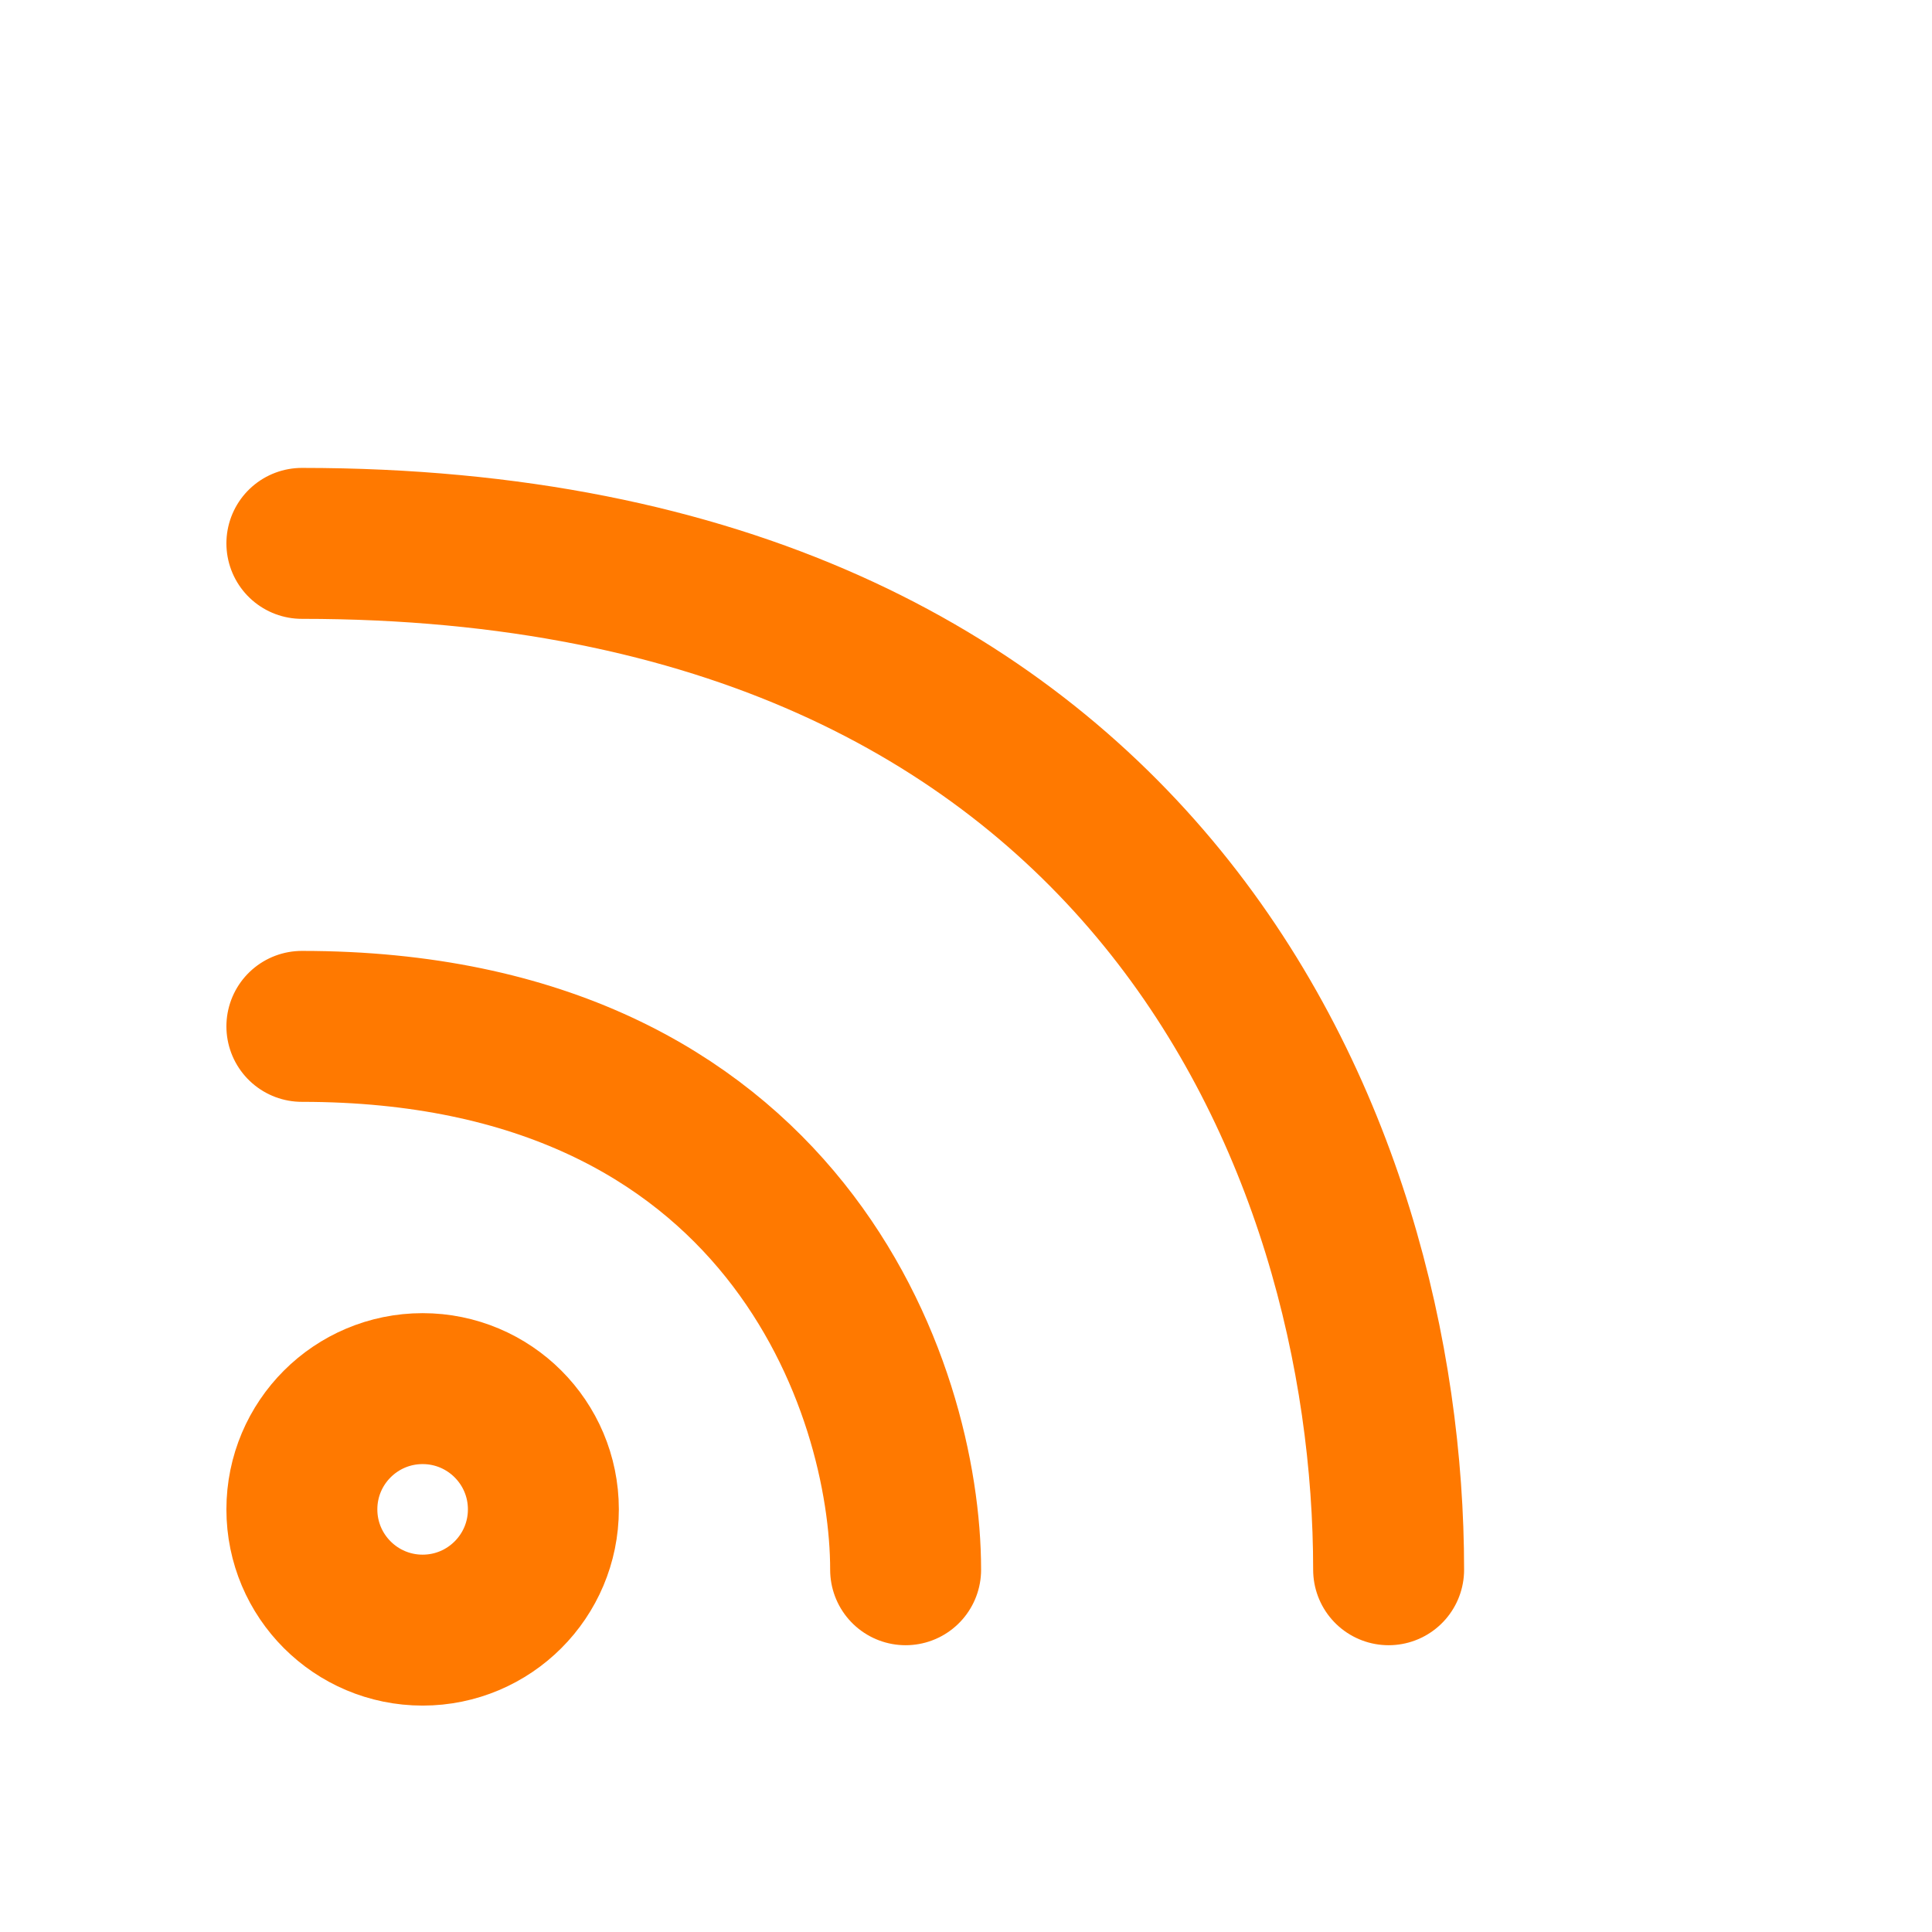
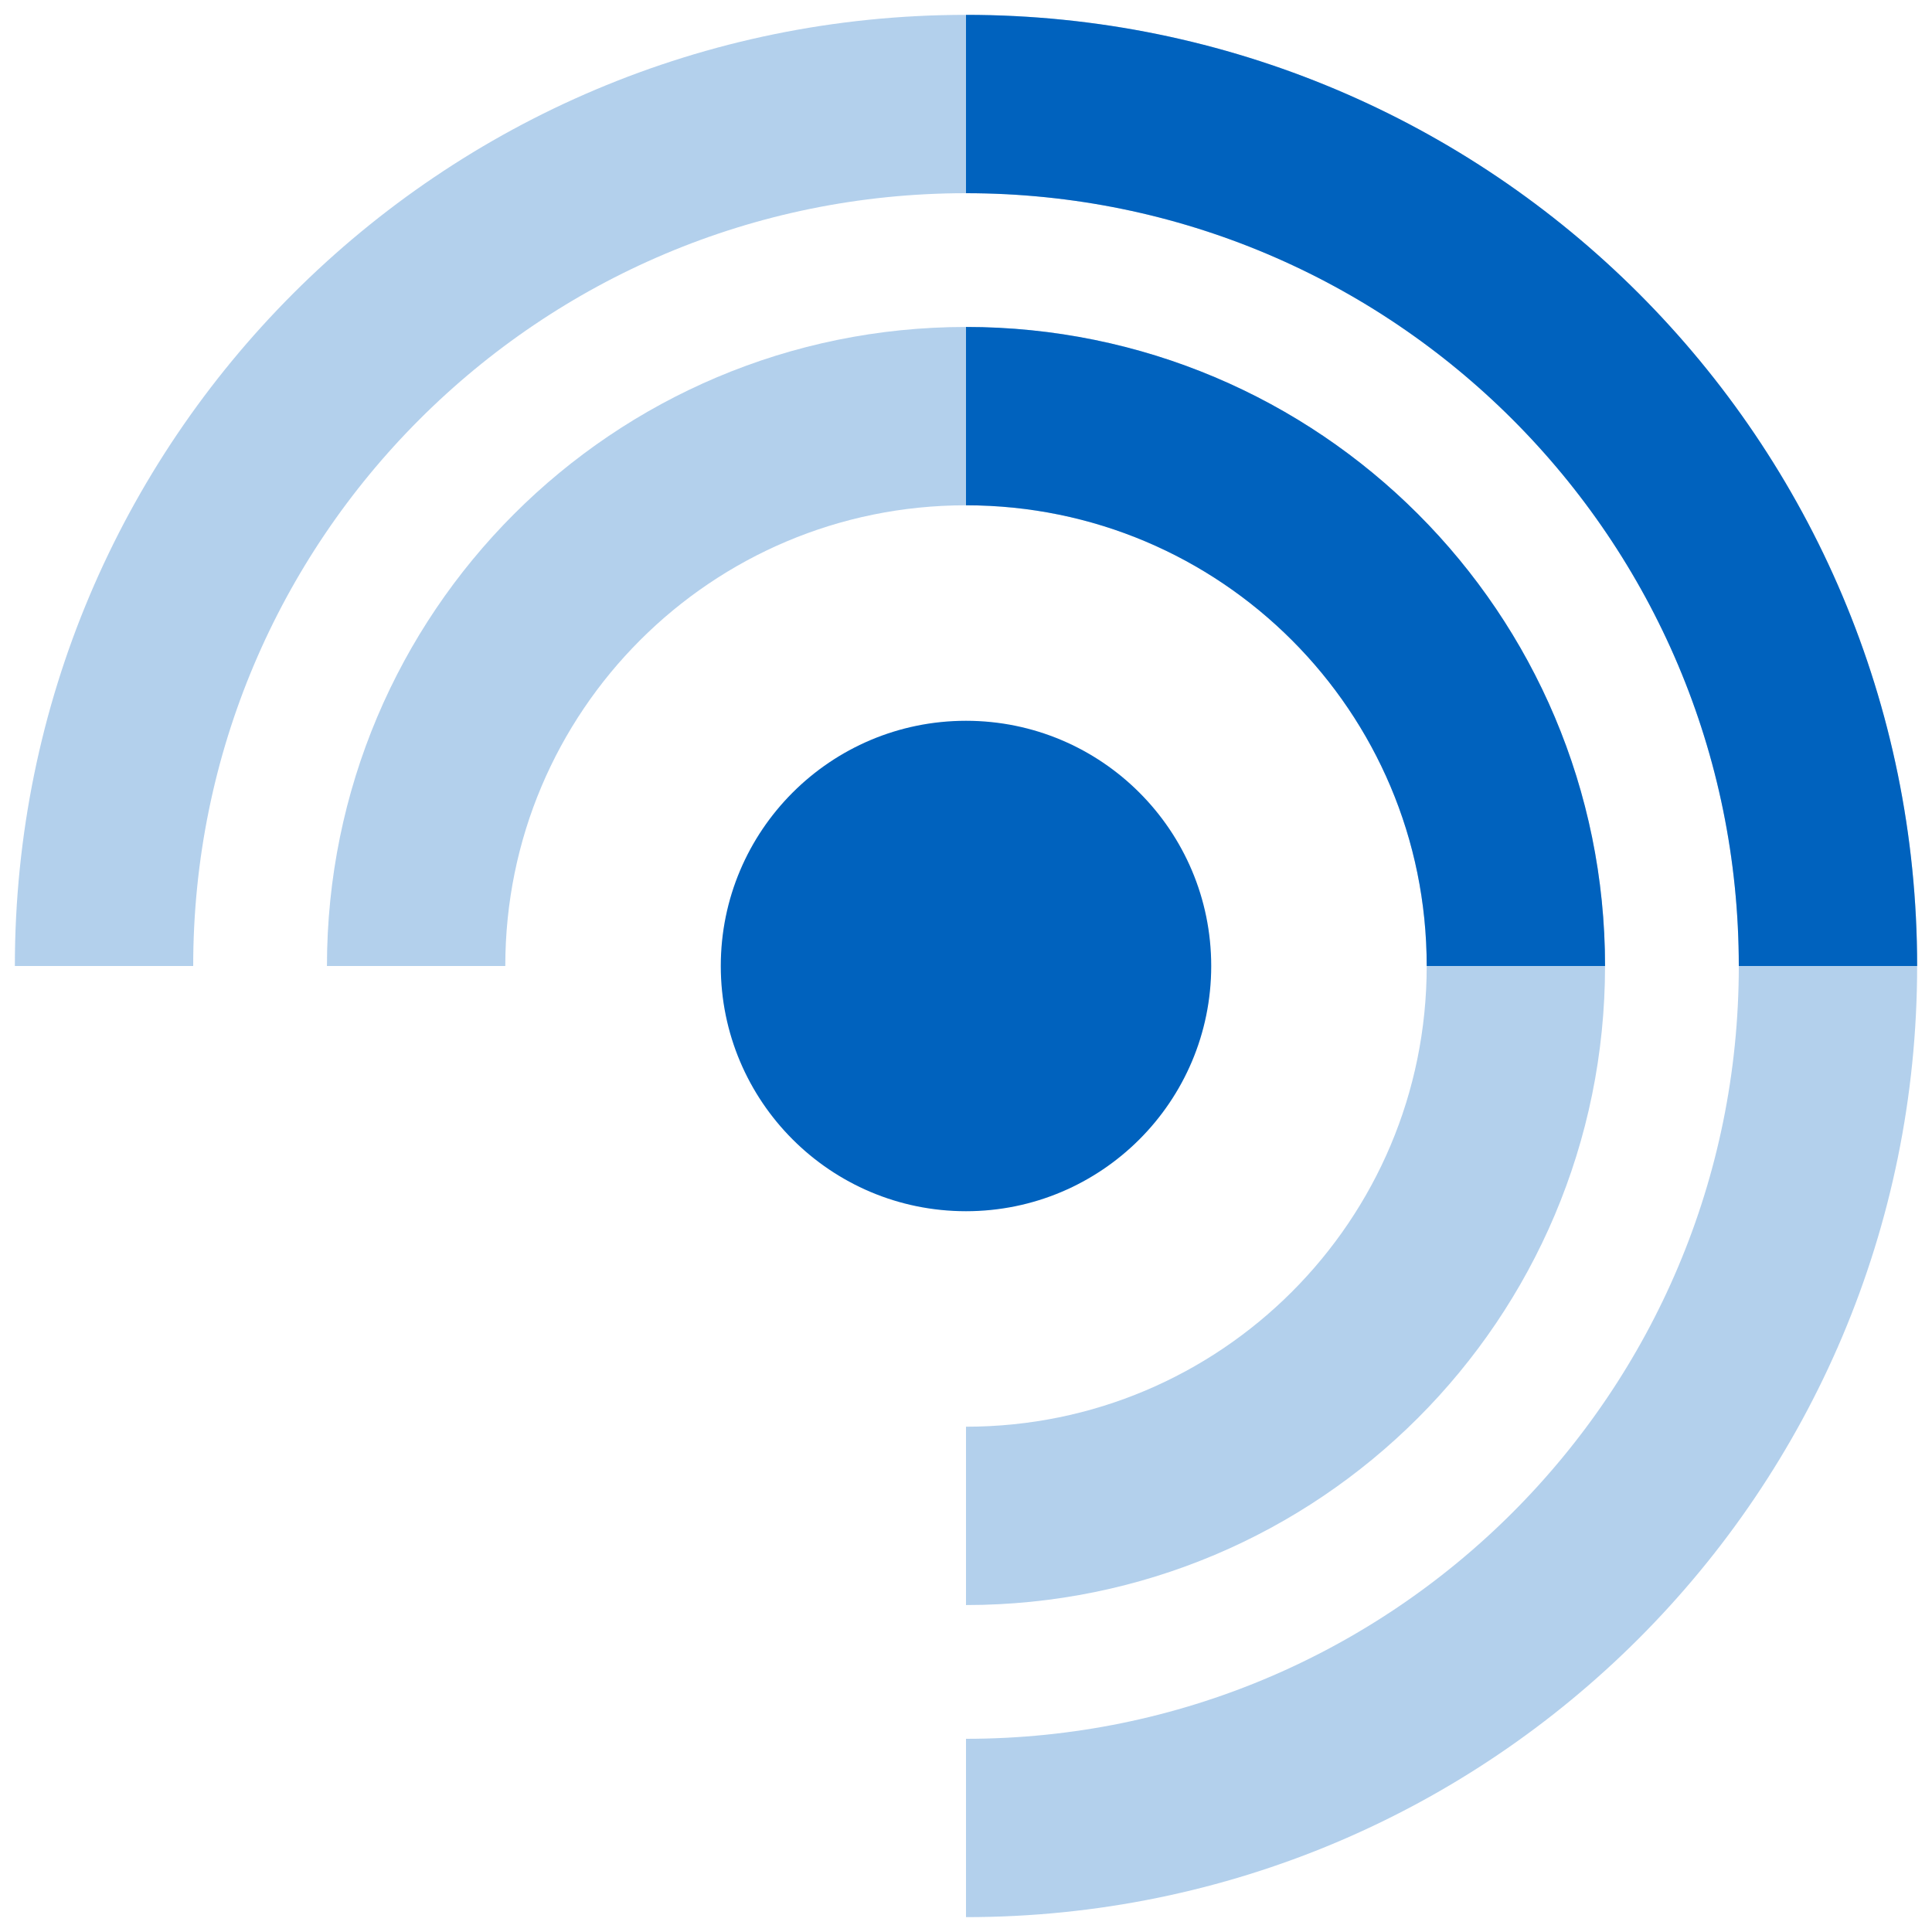
- <svg xmlns="http://www.w3.org/2000/svg" viewBox="0 0 32 32" width="32" height="32" fill="none" stroke="#ff7900" stroke-width="2.5" stroke-linecap="round" stroke-linejoin="round">
-   <circle cx="7" cy="25" r="2" />
-   <path d="M5 17 C 13 17 15 23 15 26" />
-   <path d="M5 9 C 19 9 23 19 23 26" />
+ <svg xmlns="http://www.w3.org/2000/svg" xml:space="preserve" id="Layer_1" x="0" y="0" version="1.1" viewBox="0 0 260 260">
+   <style>.st1{stroke-opacity:.3;fill:none;stroke:#0062be;stroke-width:24}</style>
+   <circle cx="130" cy="130" r="33" style="fill:#0062be" />
+   <path d="M14 130C14 65.9 65.9 14 130 14s116 51.9 116 116-51.9 116-116 116" class="st1" />
+   <path d="M56 130c0-40.9 33.1-74 74-74s74 33.1 74 74-33.1 74-74 74" class="st1" />
+   <path d="M130 14c64.1 0 116 51.9 116 116M130 56c40.9 0 74 33.1 74 74" style="fill:none;stroke:#0062be;stroke-width:24" />
</svg>
